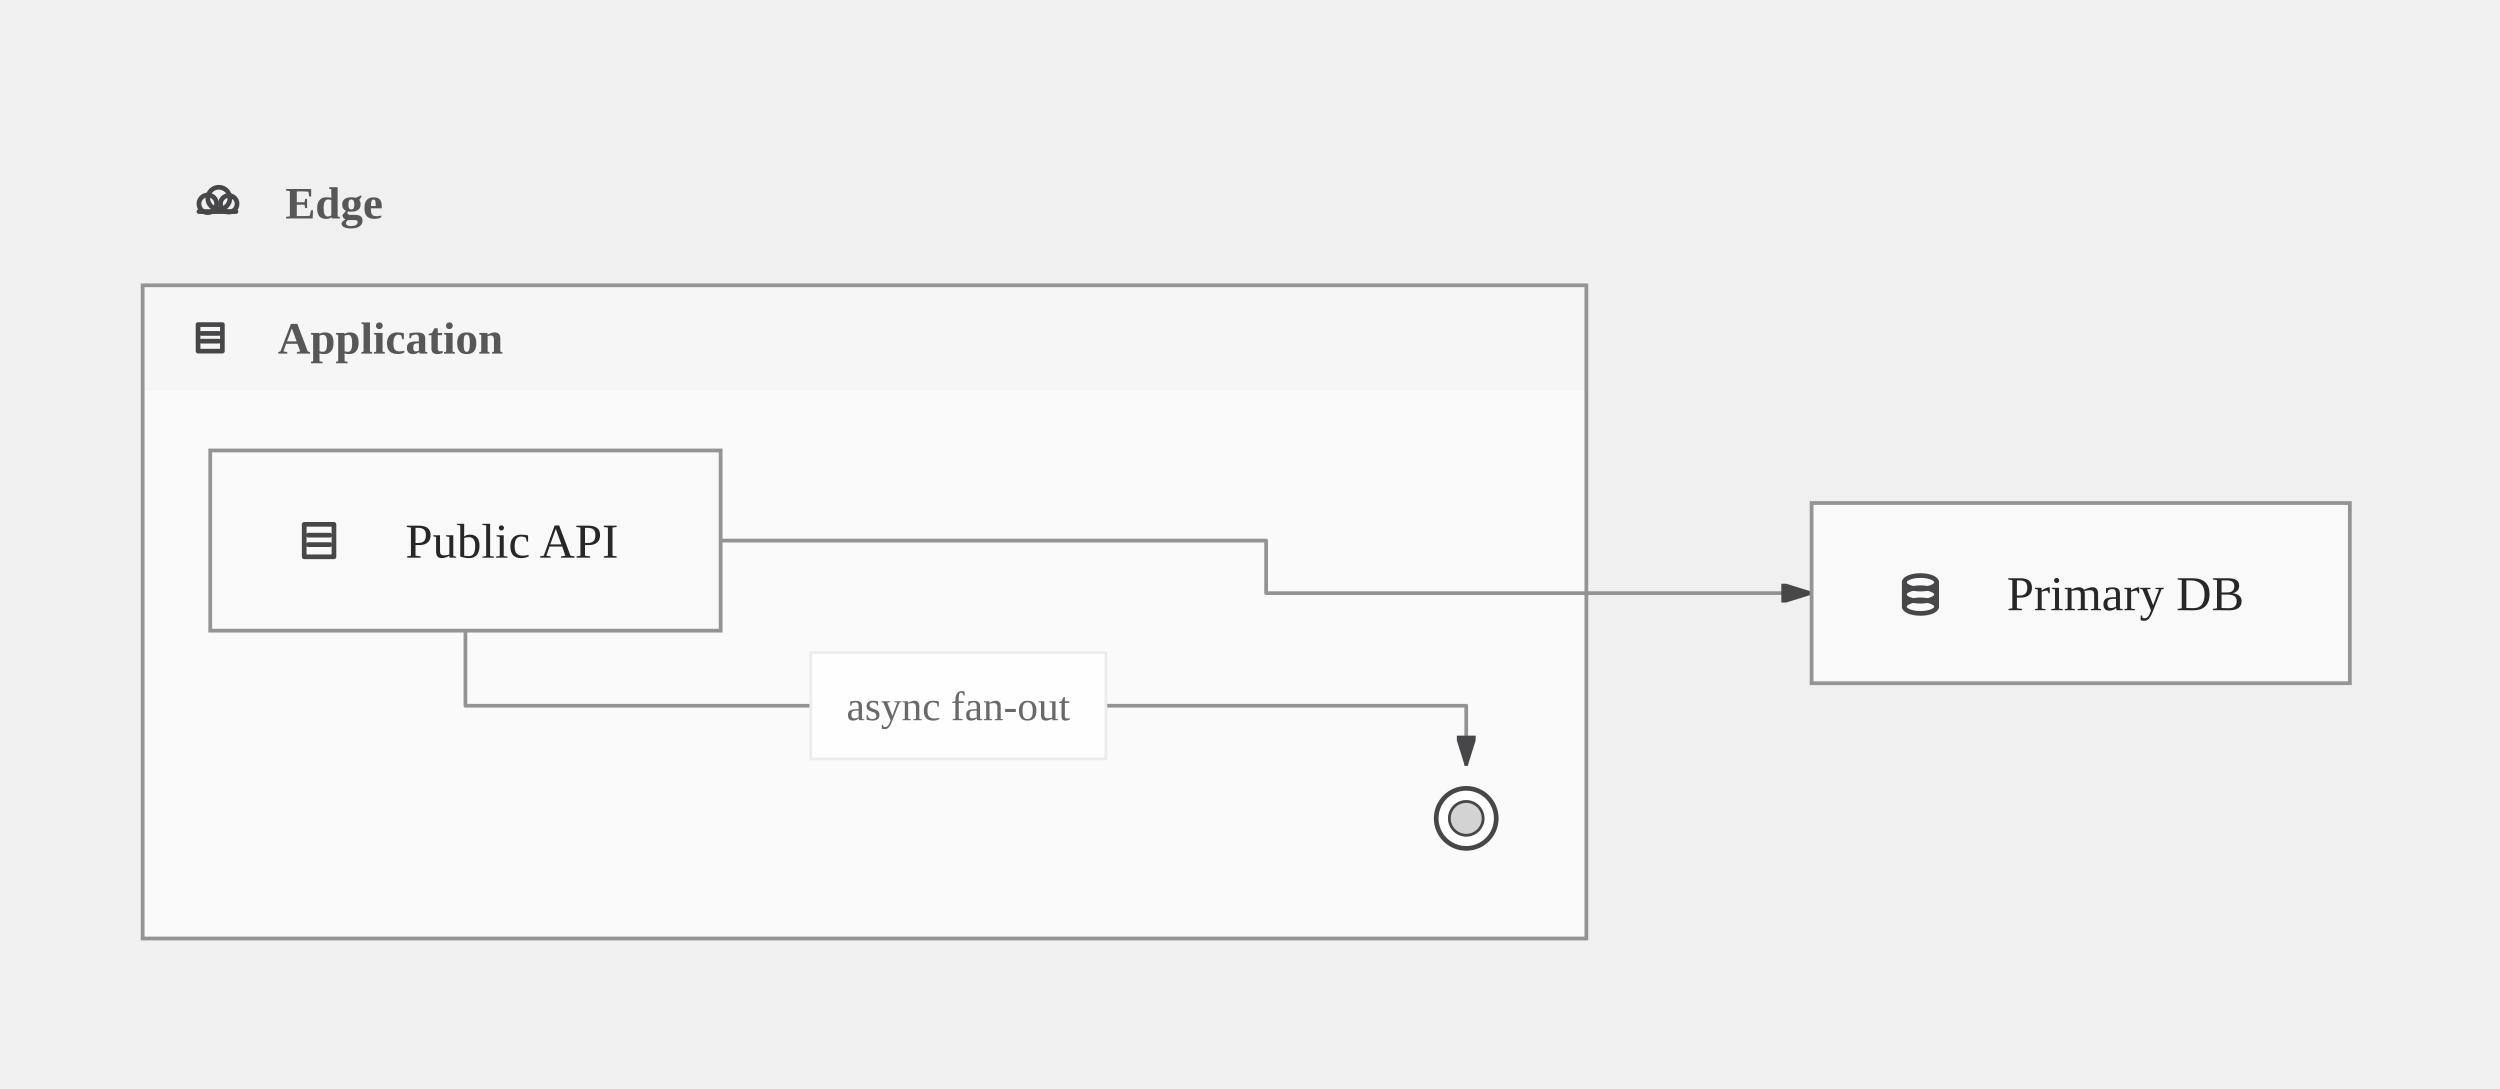
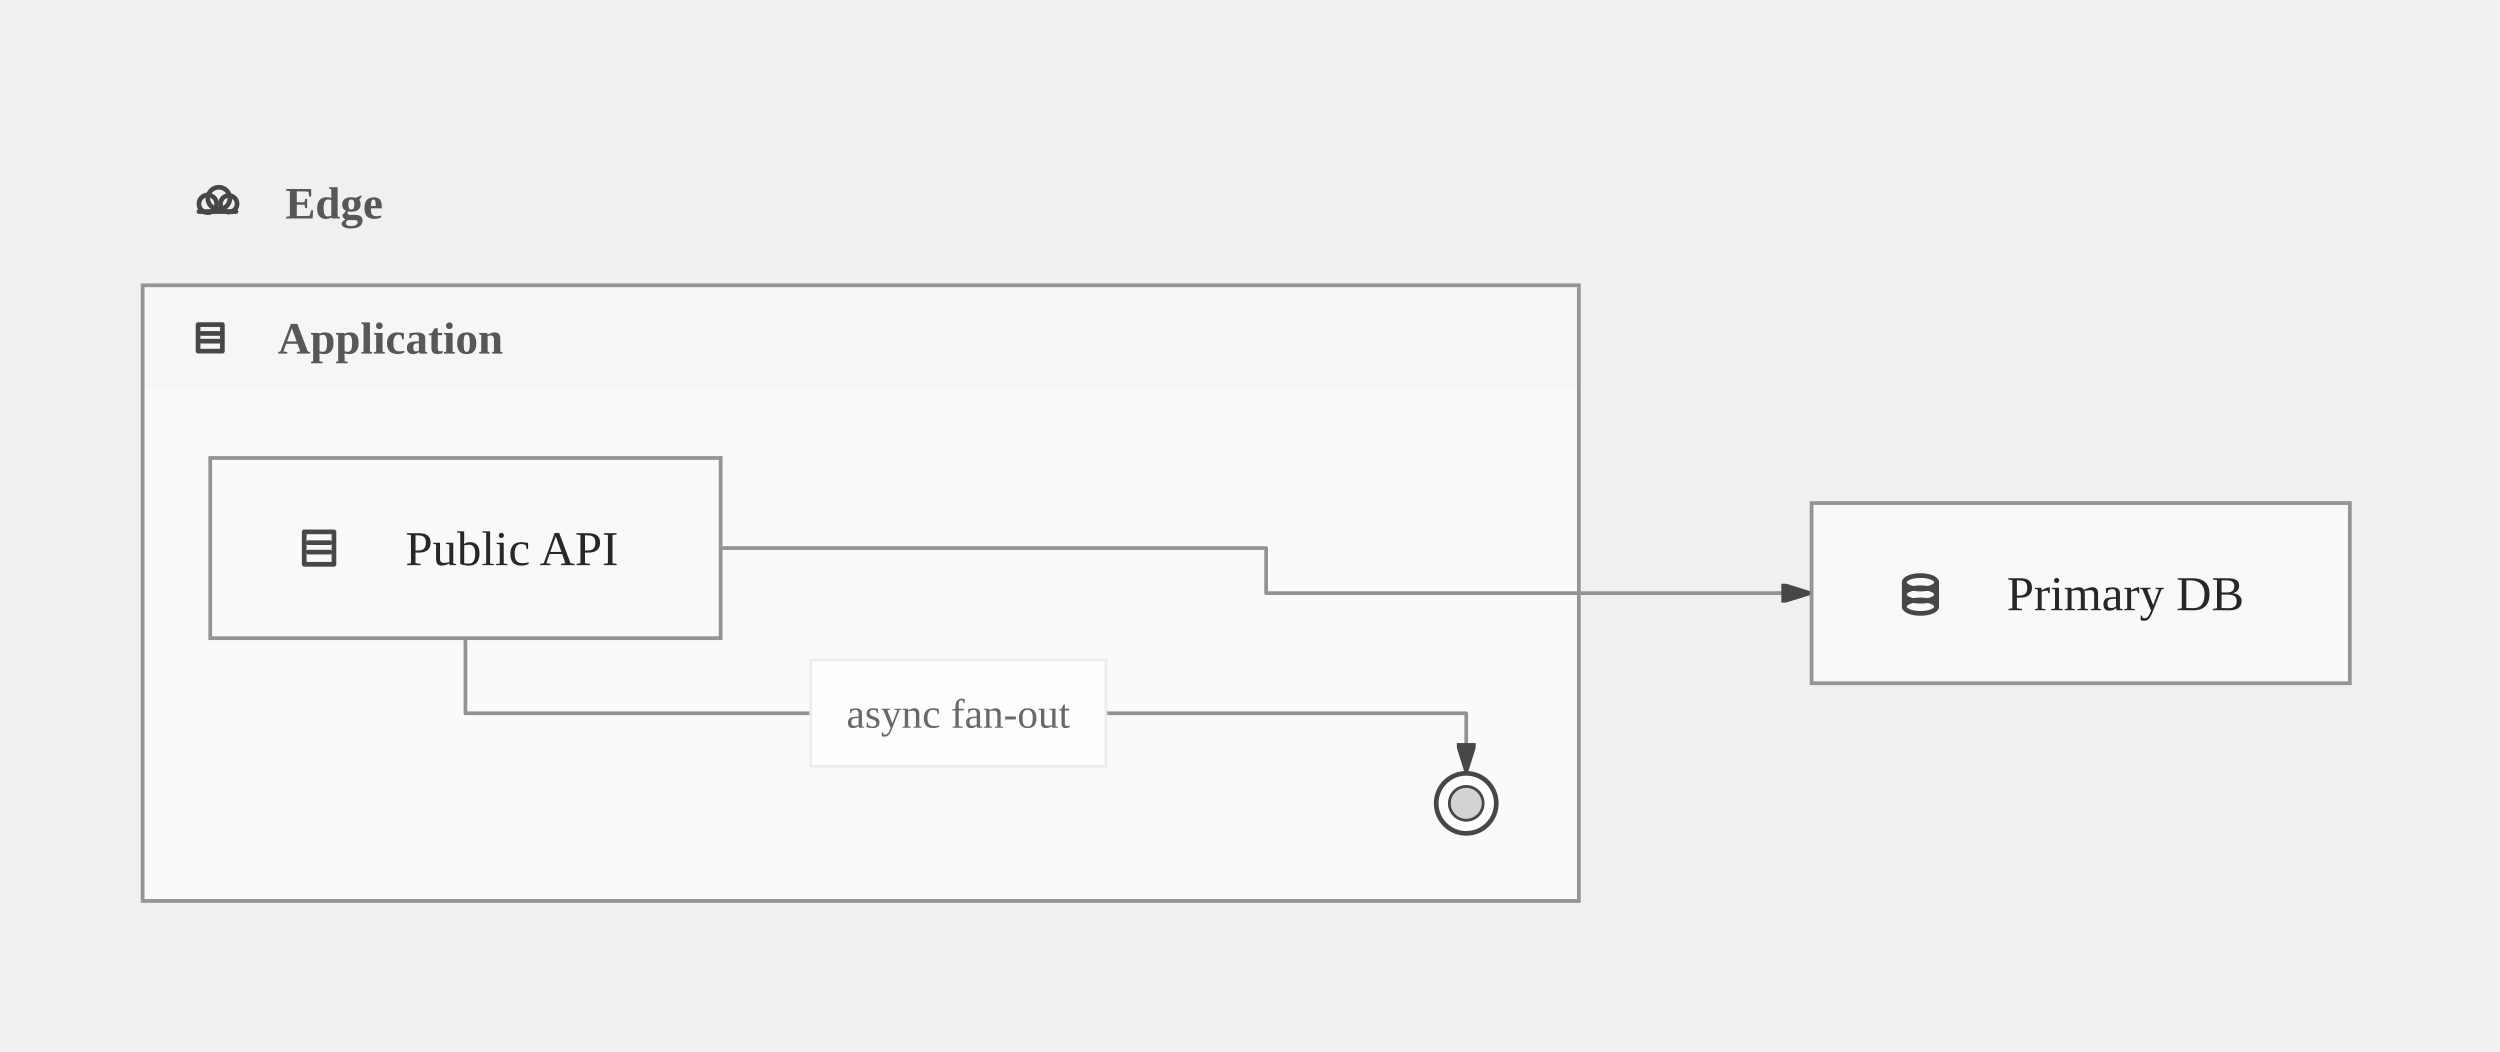
- <svg xmlns="http://www.w3.org/2000/svg" width="665.966" height="290" viewBox="0 0 665.966 290" style="--bg:#FFFFFF;--fg:#27272A;--font:Inter;background:#FFFFFF" class="am-07qttd206b1pwo">
+ <svg xmlns="http://www.w3.org/2000/svg" width="665.966" height="280" viewBox="0 0 665.966 280" style="--bg:#FFFFFF;--fg:#27272A;--font:Inter;background:#FFFFFF" class="am-1mylg1p1i9lc83">
  <style>
-   svg.am-07qttd206b1pwo { font-family: var(--font, 'Inter'), system-ui, sans-serif; }
-   svg.am-07qttd206b1pwo {
+   svg.am-1mylg1p1i9lc83 { font-family: var(--font, 'Inter'), system-ui, sans-serif; }
+   svg.am-1mylg1p1i9lc83 {
    /* Derived from --bg and --fg (overridable via --line, --accent, etc.) */
    --_text:          #27272A;
    --_text-sec:      #575759;
    --_text-muted:    #707072;
    --_text-faint:    #8a8a8c;
    --_line:          #939395;
    --_arrow:         #47474a;
    --_node-fill:     #f9f9f9;
    --_node-stroke:   #d4d4d4;
    --_group-fill:    #FFFFFF;
    --_group-hdr:     #f4f4f4;
    --_inner-stroke:  #e5e5e5;
    --_key-badge:     #e9e9ea;
  }
</style>
  <defs>
    <marker id="architecture-arrow-end" markerWidth="8" markerHeight="5" refX="8" refY="2.5" orient="auto">
      <polygon points="0 0, 8 2.5, 0 5" fill="#47474a" stroke="#47474a" stroke-width="0.75" stroke-linejoin="round" />
    </marker>
    <marker id="architecture-arrow-start" markerWidth="8" markerHeight="5" refX="0" refY="2.5" orient="auto">
      <polygon points="8 0, 0 2.5, 8 5" fill="#47474a" stroke="#47474a" stroke-width="0.75" stroke-linejoin="round" />
    </marker>
  </defs>
  <g class="architecture-group" data-id="edge" data-label="Edge" data-role="group">
    <rect class="architecture-group-frame" x="40" y="40" width="0" height="0" rx="0" ry="0" fill="#fafafa" stroke="none" data-id="group-frame:edge" data-role="group" />
    <path class="architecture-group-band" d="M40,40 H40 V68 H40 Z" fill="#f6f6f6" stroke="none" />
    <rect class="architecture-group-outline" x="40" y="40" width="0" height="0" rx="0" ry="0" fill="none" stroke="#949495" stroke-width="1" data-id="group-outline:edge" data-role="group" />
    <g class="architecture-icon" data-icon="cloud">
      <circle class="architecture-icon-mark" cx="55.35" cy="54.294" r="2.355" fill="none" stroke="#47474a" stroke-width="1.25" stroke-linecap="round" stroke-linejoin="round" />
      <circle class="architecture-icon-mark" cx="58.294" cy="52.822" r="2.944" fill="none" stroke="#47474a" stroke-width="1.25" stroke-linecap="round" stroke-linejoin="round" />
      <circle class="architecture-icon-mark" cx="60.944" cy="54.294" r="2.208" fill="none" stroke="#47474a" stroke-width="1.25" stroke-linecap="round" stroke-linejoin="round" />
      <path class="architecture-icon-mark" d="M 52.995 56.355 H 62.858" fill="none" stroke="#47474a" stroke-width="1.25" stroke-linecap="round" stroke-linejoin="round" />
    </g>
    <text x="76" y="54" class="architecture-group-label" text-anchor="start" font-size="12" font-weight="600" fill="#575759" data-prepared-text="true" dy="4.2" textLength="32.04" lengthAdjust="spacingAndGlyphs" data-font-metrics="deterministic-fit">Edge</text>
  </g>
  <g class="architecture-group" data-id="app" data-label="Application" data-role="group">
-     <rect class="architecture-group-frame" x="38" y="76" width="384.585" height="174" rx="0" ry="0" fill="#fafafa" stroke="none" data-id="group-frame:app" data-role="group" />
-     <path class="architecture-group-band" d="M38,76 H422.585 V104 H38 Z" fill="#f6f6f6" stroke="none" />
-     <rect class="architecture-group-outline" x="38" y="76" width="384.585" height="174" rx="0" ry="0" fill="none" stroke="#949495" stroke-width="1" data-id="group-outline:app" data-role="group" />
+     <rect class="architecture-group-frame" x="38" y="76" width="382.585" height="164" rx="0" ry="0" fill="#fafafa" stroke="none" data-id="group-frame:app" data-role="group" />
+     <path class="architecture-group-band" d="M38,76 H420.585 V104 H38 Z" fill="#f6f6f6" stroke="none" />
+     <rect class="architecture-group-outline" x="38" y="76" width="382.585" height="164" rx="0" ry="0" fill="none" stroke="#949495" stroke-width="1" data-id="group-outline:app" data-role="group" />
    <g class="architecture-icon" data-icon="server">
      <rect class="architecture-icon-mark" x="52.762" y="86.467" width="6.477" height="7.066" rx="0" ry="0" fill="none" stroke="#47474a" stroke-width="1.25" stroke-linecap="round" stroke-linejoin="round" />
      <path class="architecture-icon-mark" d="M 53.645 88.822 H 58.355" fill="none" stroke="#47474a" stroke-width="1.25" stroke-linecap="round" stroke-linejoin="round" />
      <path class="architecture-icon-mark" d="M 53.645 90.883 H 58.355" fill="none" stroke="#47474a" stroke-width="1.25" stroke-linecap="round" stroke-linejoin="round" />
    </g>
    <text x="74" y="90" class="architecture-group-label" text-anchor="start" font-size="12" font-weight="600" fill="#575759" data-prepared-text="true" dy="4.2" textLength="65.16" lengthAdjust="spacingAndGlyphs" data-font-metrics="deterministic-fit">Application</text>
  </g>
-   <polyline class="architecture-edge" data-from-side="R" data-to-side="L" data-from-boundary="item" data-to-boundary="item" points="191.971,144 337.278,144 337.278,158 482.585,158" fill="none" stroke="#939395" stroke-width="1" stroke-linejoin="round" marker-end="url(#architecture-arrow-end)" data-relationship="architecture-edge" data-direction="forward" data-id="edge:api-&gt;db#0" data-role="edge" data-from="api" data-to="db" role="graphics-symbol" aria-roledescription="relation" aria-label="api to db" />
-   <polyline class="architecture-edge" data-from-side="B" data-to-side="T" data-from-boundary="item" data-to-boundary="item" data-label="async fan-out" points="123.986,168 123.986,188 390.585,188 390.585,204" fill="none" stroke="#939395" stroke-width="1" stroke-linejoin="round" marker-end="url(#architecture-arrow-end)" data-relationship="architecture-edge" data-direction="forward" data-id="edge:api-&gt;bus#0" data-role="edge" data-from="api" data-to="bus" role="graphics-symbol" aria-roledescription="relation" aria-label="api to bus: async fan-out" />
-   <rect class="architecture-edge-label-bg" x="215.978" y="173.85" width="78.614" height="28.3" rx="0" ry="0" fill="#fefefe" stroke="#ececec" stroke-width="0.75" />
-   <text x="255.285" y="188" class="architecture-edge-label-text" text-anchor="middle" font-size="11" font-weight="400" fill="#69696c" data-prepared-text="true" dy="3.85" textLength="64.614" lengthAdjust="spacingAndGlyphs" data-font-metrics="deterministic-fit">async fan-out</text>
+   <polyline class="architecture-edge" data-from-side="R" data-to-side="L" data-from-boundary="item" data-to-boundary="item" points="191.971,146 337.278,146 337.278,158 482.585,158" fill="none" stroke="#939395" stroke-width="1" stroke-linejoin="round" marker-end="url(#architecture-arrow-end)" data-relationship="architecture-edge" data-direction="forward" data-id="edge:api-&gt;db#0" data-role="edge" data-from="api" data-to="db" role="graphics-symbol" aria-roledescription="relation" aria-label="api to db" />
+   <polyline class="architecture-edge" data-from-side="B" data-to-side="T" data-from-boundary="item" data-to-boundary="item" data-label="async fan-out" points="123.986,170 123.986,190 390.585,190 390.585,206" fill="none" stroke="#939395" stroke-width="1" stroke-linejoin="round" marker-end="url(#architecture-arrow-end)" data-relationship="architecture-edge" data-direction="forward" data-id="edge:api-&gt;bus#0" data-role="edge" data-from="api" data-to="bus" role="graphics-symbol" aria-roledescription="relation" aria-label="api to bus: async fan-out" />
+   <rect class="architecture-edge-label-bg" x="215.978" y="175.85" width="78.614" height="28.3" rx="0" ry="0" fill="#fefefe" stroke="#ececec" stroke-width="0.75" />
+   <text x="255.285" y="190" class="architecture-edge-label-text" text-anchor="middle" font-size="11" font-weight="400" fill="#69696c" data-prepared-text="true" dy="3.85" textLength="64.614" lengthAdjust="spacingAndGlyphs" data-font-metrics="deterministic-fit">async fan-out</text>
  <g class="architecture-junction" data-id="bus" data-role="junction">
-     <circle class="architecture-junction-ring" cx="390.585" cy="218" r="8" fill="#FFFFFF" stroke="#47474a" stroke-width="1.25" data-id="junction-ring:bus" data-role="junction" />
-     <circle class="architecture-junction-core" cx="390.585" cy="218" r="4.5" fill="#d3d3d4" stroke="#47474a" stroke-width="0.75" data-id="junction-core:bus" data-role="junction" />
+     <circle class="architecture-junction-ring" cx="390.585" cy="214" r="8" fill="#FFFFFF" stroke="#47474a" stroke-width="1.25" data-id="junction-ring:bus" data-role="junction" />
+     <circle class="architecture-junction-core" cx="390.585" cy="214" r="4.5" fill="#d3d3d4" stroke="#47474a" stroke-width="0.75" data-id="junction-core:bus" data-role="junction" />
  </g>
  <g class="architecture-service" data-id="db" data-label="Primary DB" data-role="service">
    <rect class="architecture-service-card" x="482.585" y="134" width="143.381" height="48" rx="0" ry="0" fill="#f9f9f9" stroke="none" data-id="service-card:db" data-role="service" />
    <rect class="architecture-service-outline" x="482.585" y="134" width="143.381" height="48" rx="0" ry="0" fill="none" stroke="#949495" stroke-width="1" data-id="service-outline:db" data-role="service" />
    <g class="architecture-icon" data-icon="database">
      <ellipse class="architecture-icon-mark" cx="511.585" cy="155.12" rx="4.32" ry="1.8" fill="none" stroke="#47474a" stroke-width="1.25" stroke-linecap="round" stroke-linejoin="round" />
      <path class="architecture-icon-mark" d="M 507.265 155.12 V 161.6" fill="none" stroke="#47474a" stroke-width="1.25" stroke-linecap="round" stroke-linejoin="round" />
      <path class="architecture-icon-mark" d="M 515.905 155.12 V 161.6" fill="none" stroke="#47474a" stroke-width="1.25" stroke-linecap="round" stroke-linejoin="round" />
      <ellipse class="architecture-icon-mark" cx="511.585" cy="158.36" rx="4.32" ry="1.8" fill="none" stroke="#47474a" stroke-width="1.25" stroke-linecap="round" stroke-linejoin="round" />
      <ellipse class="architecture-icon-mark" cx="511.585" cy="161.6" rx="4.32" ry="1.8" fill="none" stroke="#47474a" stroke-width="1.25" stroke-linecap="round" stroke-linejoin="round" />
    </g>
    <text x="534.585" y="158" class="architecture-service-label" text-anchor="start" font-size="13" font-weight="500" fill="#27272A" data-prepared-text="true" dy="4.55" textLength="69.381" lengthAdjust="spacingAndGlyphs" data-font-metrics="deterministic-fit">Primary DB</text>
  </g>
  <g class="architecture-service" data-id="api" data-label="Public API" data-role="service">
-     <rect class="architecture-service-card" x="56" y="120" width="135.971" height="48" rx="0" ry="0" fill="#f9f9f9" stroke="none" data-id="service-card:api" data-role="service" />
-     <rect class="architecture-service-outline" x="56" y="120" width="135.971" height="48" rx="0" ry="0" fill="none" stroke="#949495" stroke-width="1" data-id="service-outline:api" data-role="service" />
+     <rect class="architecture-service-card" x="56" y="122" width="135.971" height="48" rx="0" ry="0" fill="#f9f9f9" stroke="none" data-id="service-card:api" data-role="service" />
+     <rect class="architecture-service-outline" x="56" y="122" width="135.971" height="48" rx="0" ry="0" fill="none" stroke="#949495" stroke-width="1" data-id="service-outline:api" data-role="service" />
    <g class="architecture-icon" data-icon="server">
-       <rect class="architecture-icon-mark" x="81.04" y="139.68" width="7.92" height="8.64" rx="0" ry="0" fill="none" stroke="#47474a" stroke-width="1.25" stroke-linecap="round" stroke-linejoin="round" />
-       <path class="architecture-icon-mark" d="M 82.12 142.56 H 87.88" fill="none" stroke="#47474a" stroke-width="1.25" stroke-linecap="round" stroke-linejoin="round" />
-       <path class="architecture-icon-mark" d="M 82.12 145.08 H 87.88" fill="none" stroke="#47474a" stroke-width="1.25" stroke-linecap="round" stroke-linejoin="round" />
+       <rect class="architecture-icon-mark" x="81.04" y="141.68" width="7.92" height="8.64" rx="0" ry="0" fill="none" stroke="#47474a" stroke-width="1.25" stroke-linecap="round" stroke-linejoin="round" />
+       <path class="architecture-icon-mark" d="M 82.12 144.56 H 87.88" fill="none" stroke="#47474a" stroke-width="1.25" stroke-linecap="round" stroke-linejoin="round" />
+       <path class="architecture-icon-mark" d="M 82.12 147.08 H 87.88" fill="none" stroke="#47474a" stroke-width="1.25" stroke-linecap="round" stroke-linejoin="round" />
    </g>
-     <text x="108" y="144" class="architecture-service-label" text-anchor="start" font-size="13" font-weight="500" fill="#27272A" data-prepared-text="true" dy="4.55" textLength="61.971" lengthAdjust="spacingAndGlyphs" data-font-metrics="deterministic-fit">Public API</text>
+     <text x="108" y="146" class="architecture-service-label" text-anchor="start" font-size="13" font-weight="500" fill="#27272A" data-prepared-text="true" dy="4.55" textLength="61.971" lengthAdjust="spacingAndGlyphs" data-font-metrics="deterministic-fit">Public API</text>
  </g>
</svg>
